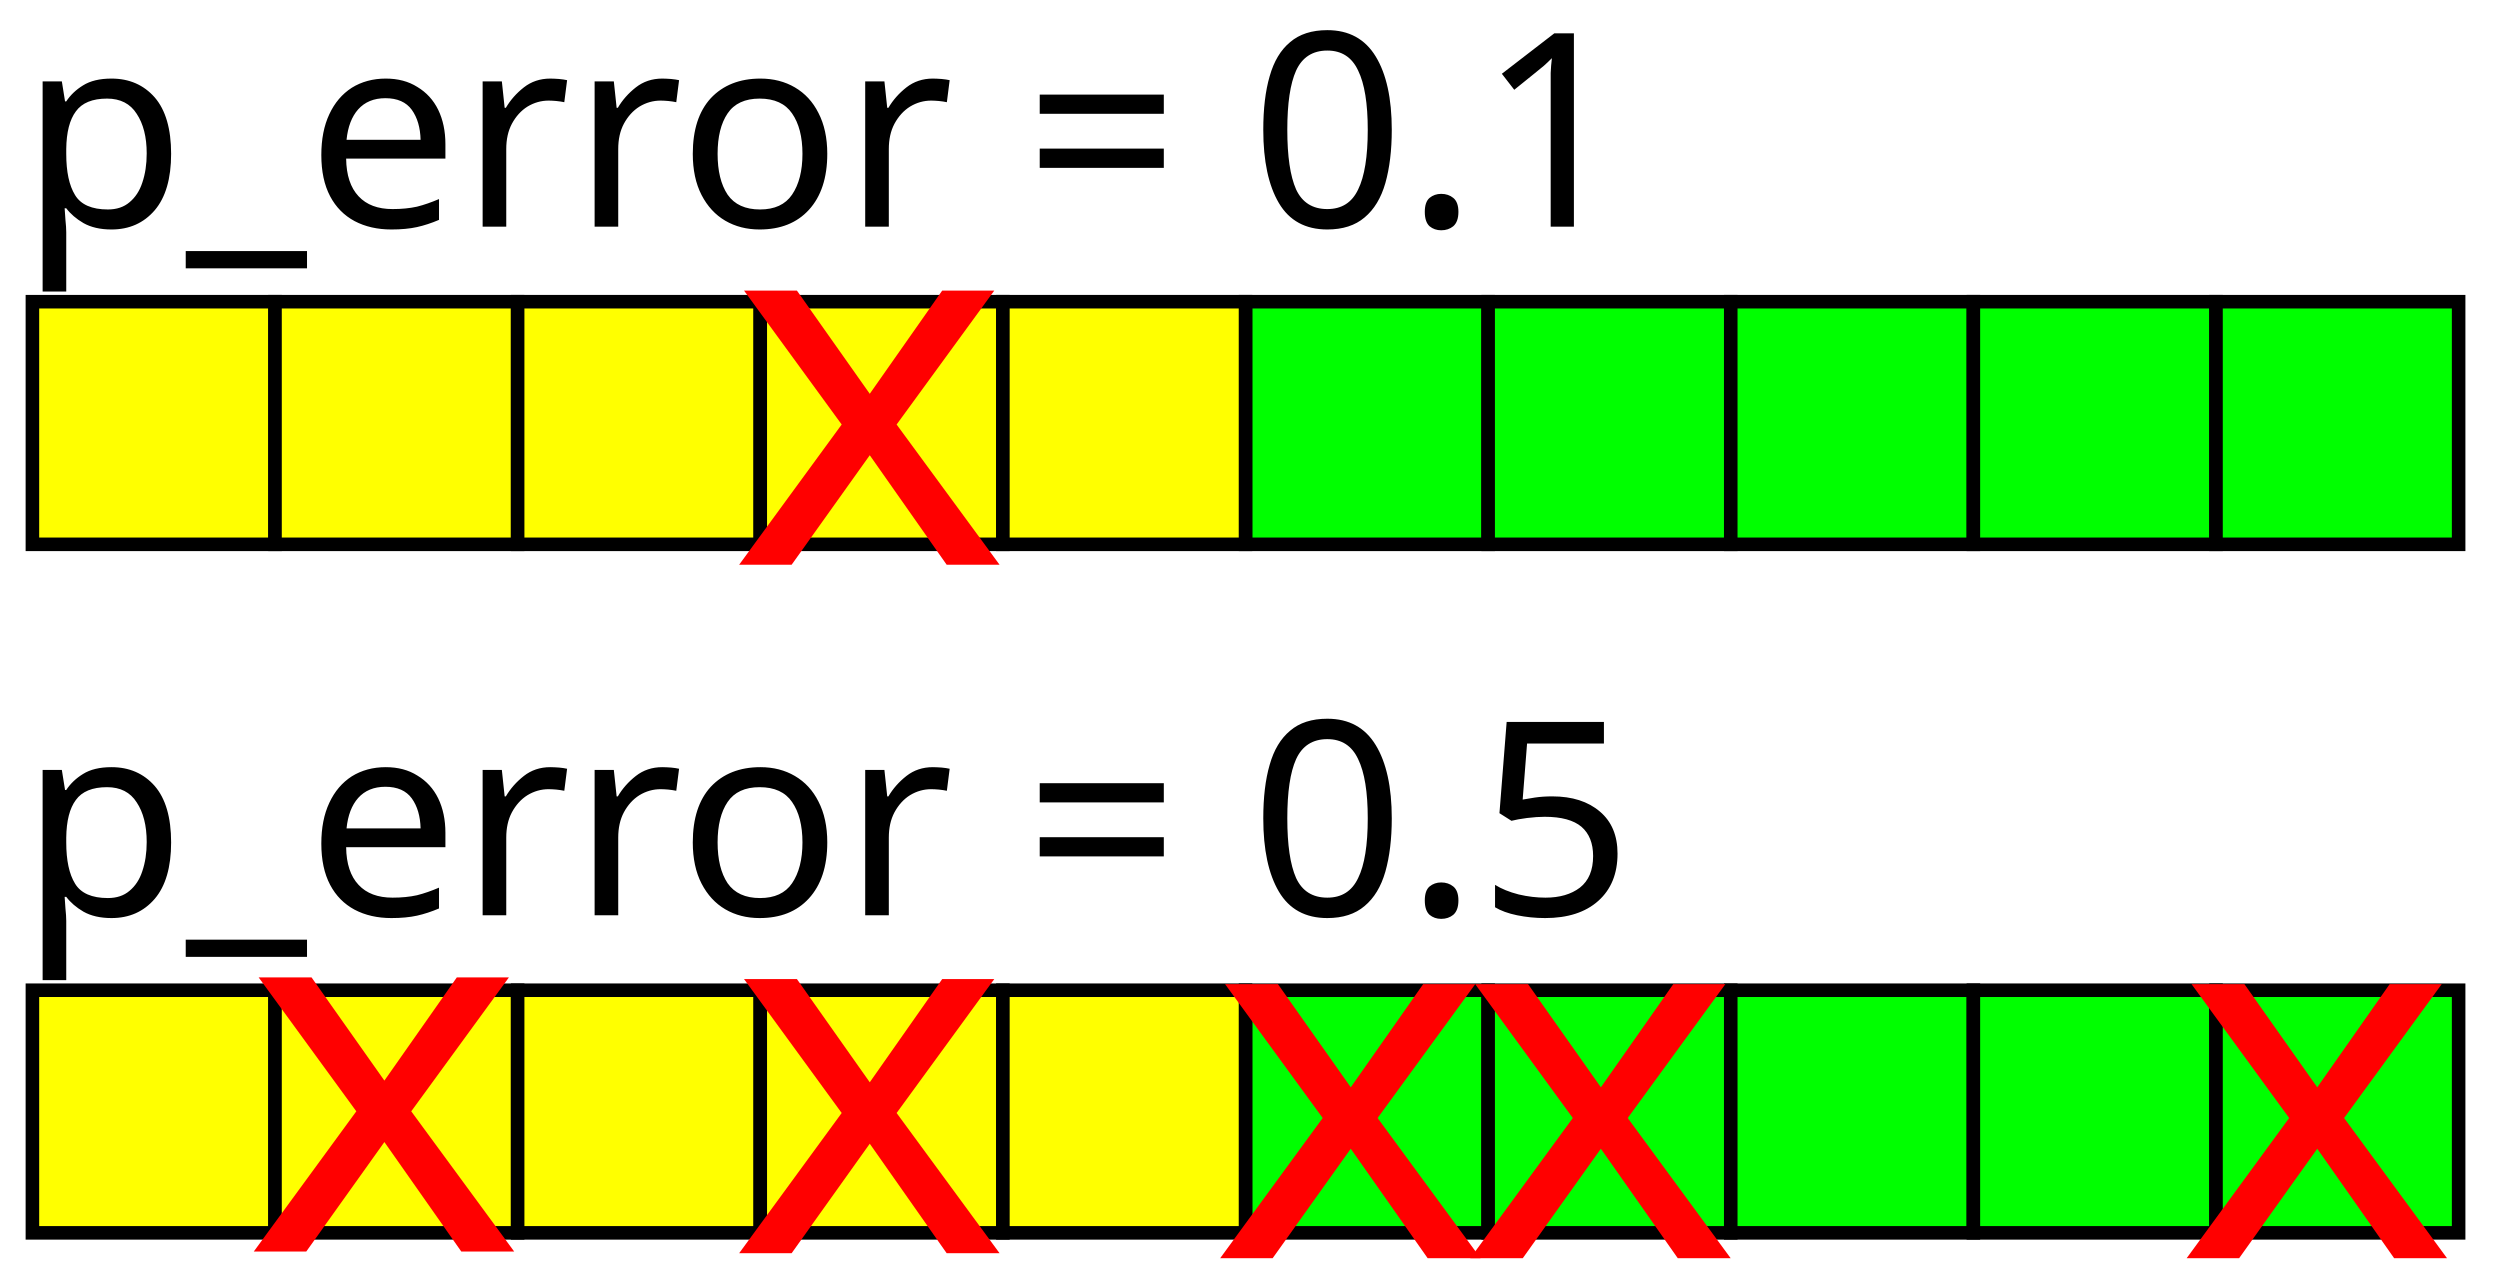
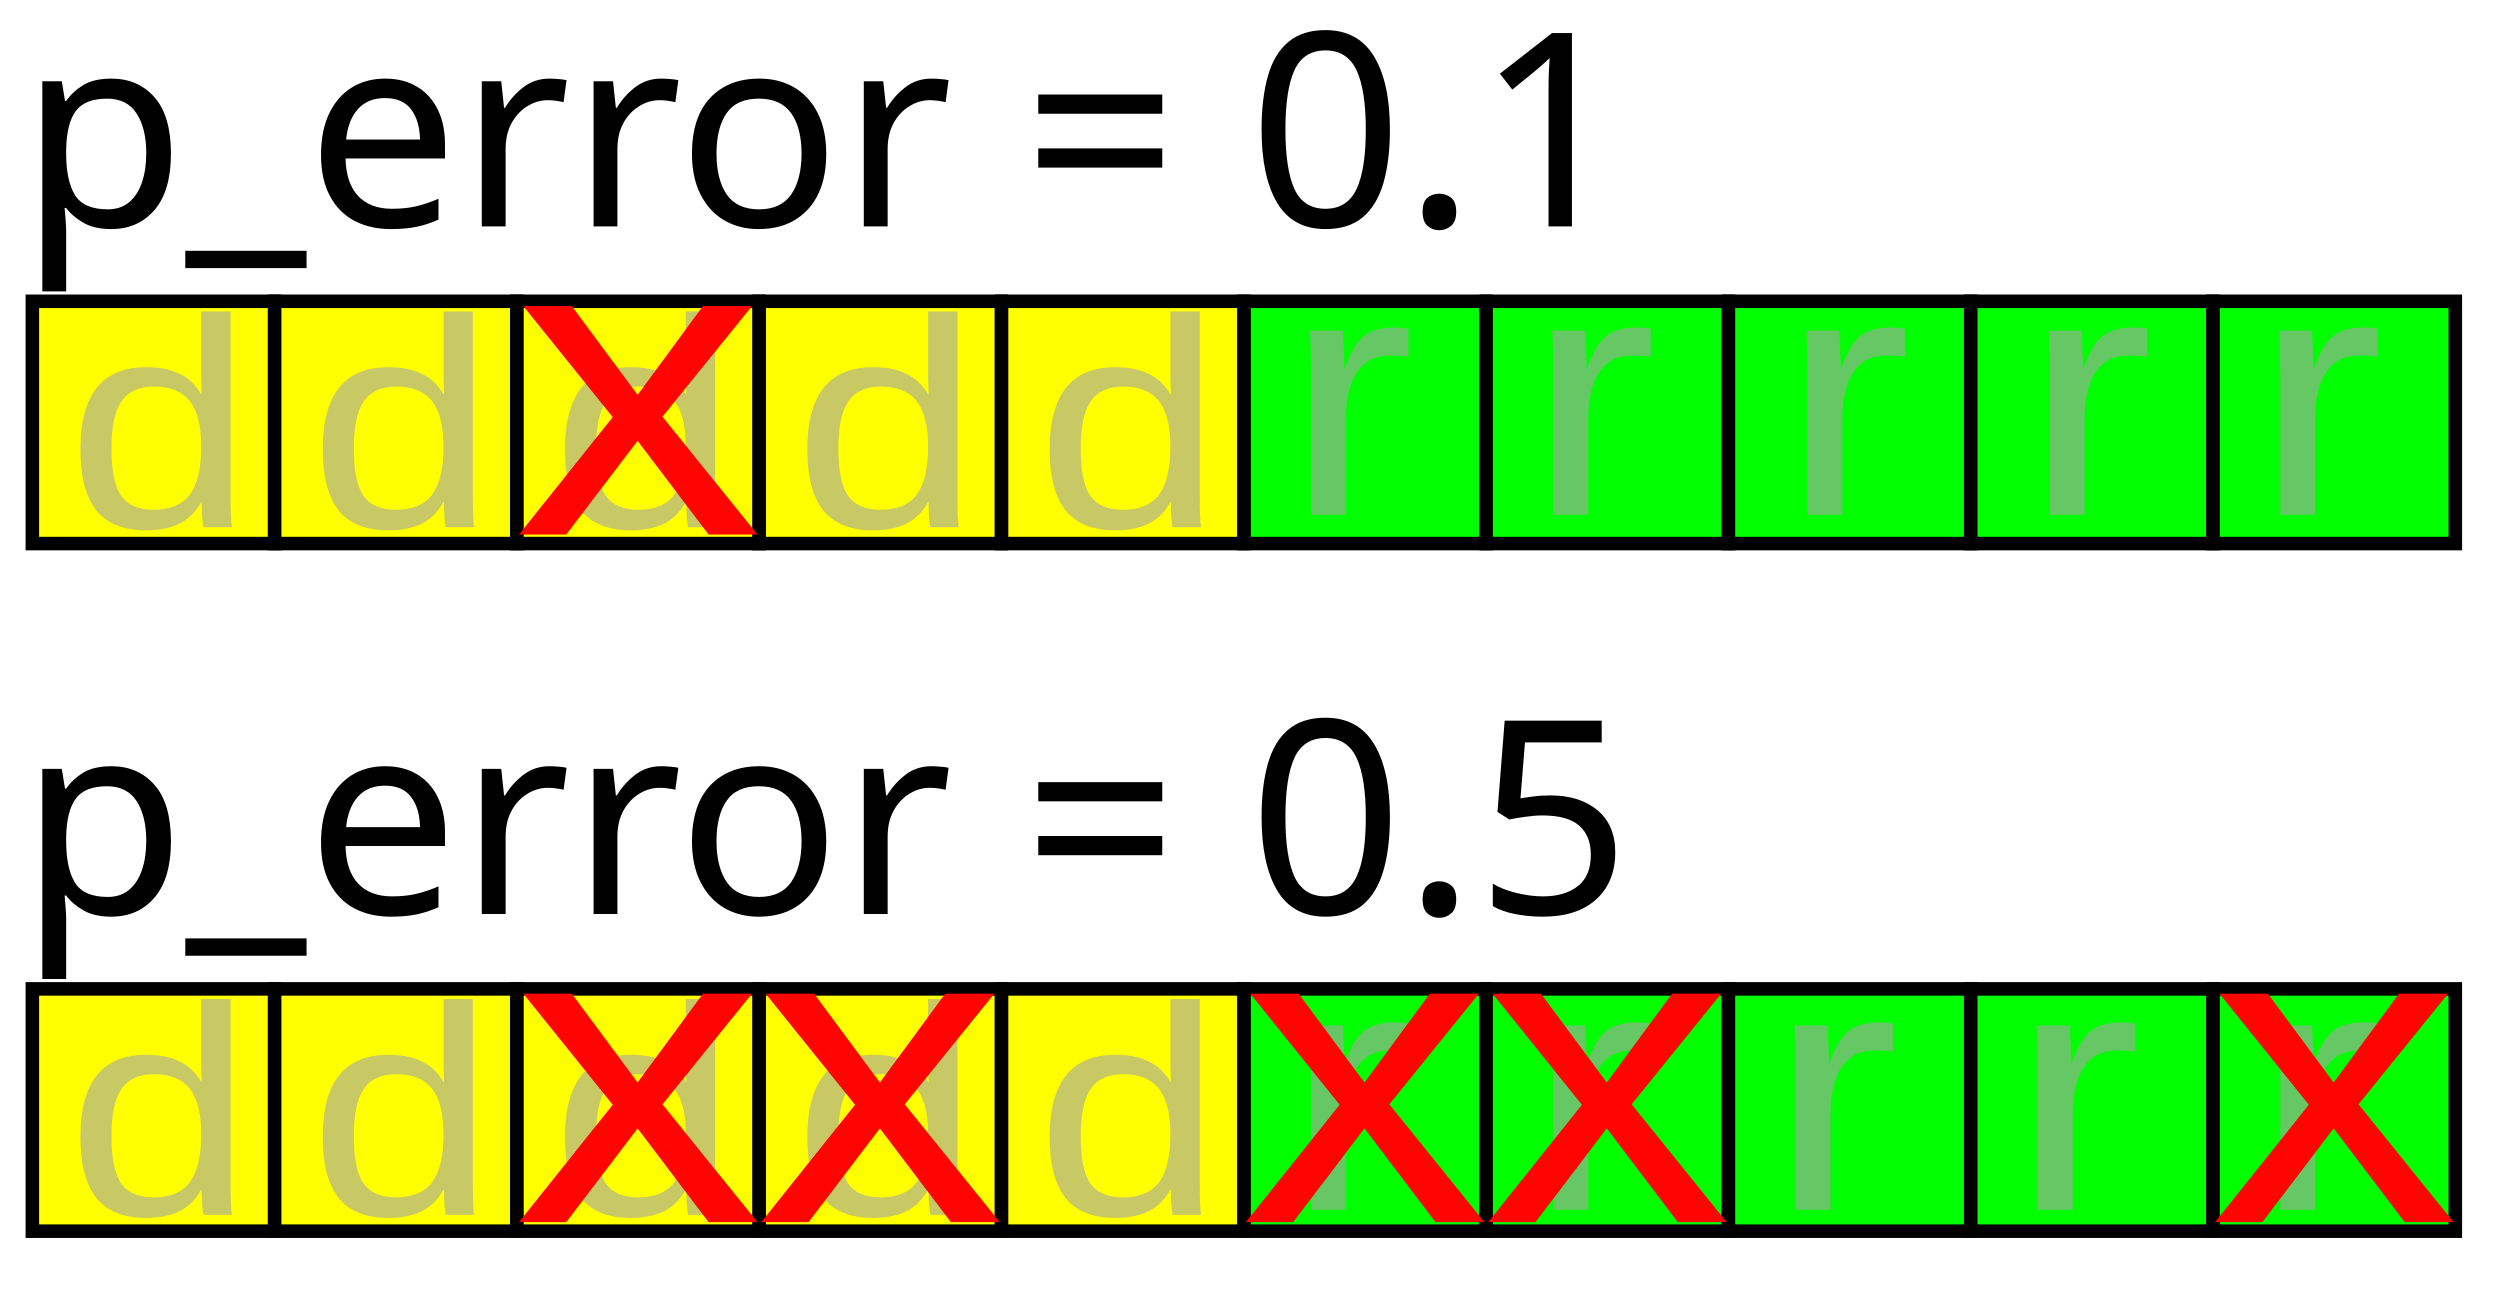
- <svg xmlns="http://www.w3.org/2000/svg" xmlns:ns2="http://www.openswatchbook.org/uri/2009/osb" xmlns:xlink="http://www.w3.org/1999/xlink" id="svg2829" version="1.1" viewBox="0 0 97.588 50.115" height="50.115mm" width="97.588mm">
-   <defs id="defs2823">
-     <linearGradient gradientTransform="matrix(0.4735416,0,0,0.4735416,20.9061,13.5756)" xlink:href="#linearGradient887" id="linearGradient889" x1="21.875" y1="36.539" x2="41.875" y2="36.539" gradientUnits="userSpaceOnUse" />
-     <linearGradient id="linearGradient887" ns2:paint="solid">
-       <stop style="stop-color:#000000;stop-opacity:1;" offset="0" id="stop885" />
-     </linearGradient>
-     <linearGradient gradientUnits="userSpaceOnUse" y2="36.539" x2="41.875" y1="36.539" x1="21.875" id="linearGradient889-90" xlink:href="#linearGradient887" gradientTransform="matrix(0.4735416,0,0,0.4735416,68.26026,13.5756)" />
-     <linearGradient gradientUnits="userSpaceOnUse" y2="36.539" x2="41.875" y1="36.539" x1="21.875" id="linearGradient889-1" xlink:href="#linearGradient887" gradientTransform="matrix(0.4735416,0,0,0.4735416,30.37693,13.5756)" />
-     <linearGradient gradientUnits="userSpaceOnUse" y2="36.539" x2="41.875" y1="36.539" x1="21.875" id="linearGradient889-7" xlink:href="#linearGradient887" gradientTransform="matrix(0.4735416,0,0,0.4735416,39.84777,13.5756)" />
-     <linearGradient gradientUnits="userSpaceOnUse" y2="36.539" x2="41.875" y1="36.539" x1="21.875" id="linearGradient889-5" xlink:href="#linearGradient887" gradientTransform="matrix(0.4735416,0,0,0.4735416,49.31859,13.5756)" />
-     <linearGradient gradientUnits="userSpaceOnUse" y2="36.539" x2="41.875" y1="36.539" x1="21.875" id="linearGradient889-9" xlink:href="#linearGradient887" gradientTransform="matrix(0.4735416,0,0,0.4735416,58.78943,13.5756)" />
-     <linearGradient gradientTransform="matrix(0.4735416,0,0,0.4735416,77.73109,13.5756)" xlink:href="#linearGradient887" id="linearGradient889-90-0" x1="21.875" y1="36.539" x2="41.875" y2="36.539" gradientUnits="userSpaceOnUse" />
-     <linearGradient gradientTransform="matrix(0.4735416,0,0,0.4735416,87.20192,13.5756)" xlink:href="#linearGradient887" id="linearGradient889-90-4" x1="21.875" y1="36.539" x2="41.875" y2="36.539" gradientUnits="userSpaceOnUse" />
-     <linearGradient gradientTransform="matrix(0.4735416,0,0,0.4735416,96.67276,13.5756)" xlink:href="#linearGradient887" id="linearGradient889-90-45" x1="21.875" y1="36.539" x2="41.875" y2="36.539" gradientUnits="userSpaceOnUse" />
-     <linearGradient gradientTransform="matrix(0.4735416,0,0,0.4735416,106.1436,13.5756)" xlink:href="#linearGradient887" id="linearGradient889-90-8" x1="21.875" y1="36.539" x2="41.875" y2="36.539" gradientUnits="userSpaceOnUse" />
-     <linearGradient gradientUnits="userSpaceOnUse" y2="36.539" x2="41.875" y1="36.539" x1="21.875" id="linearGradient889-8" xlink:href="#linearGradient887" gradientTransform="matrix(0.4735416,0,0,0.4735416,20.90609,40.45248)" />
-     <linearGradient gradientTransform="matrix(0.4735416,0,0,0.4735416,68.26025,40.45248)" xlink:href="#linearGradient887" id="linearGradient889-90-47" x1="21.875" y1="36.539" x2="41.875" y2="36.539" gradientUnits="userSpaceOnUse" />
-     <linearGradient gradientTransform="matrix(0.4735416,0,0,0.4735416,30.37692,40.45248)" xlink:href="#linearGradient887" id="linearGradient889-1-0" x1="21.875" y1="36.539" x2="41.875" y2="36.539" gradientUnits="userSpaceOnUse" />
-     <linearGradient gradientTransform="matrix(0.4735416,0,0,0.4735416,39.84776,40.45249)" xlink:href="#linearGradient887" id="linearGradient889-7-4" x1="21.875" y1="36.539" x2="41.875" y2="36.539" gradientUnits="userSpaceOnUse" />
-     <linearGradient gradientTransform="matrix(0.4735416,0,0,0.4735416,49.31859,40.45248)" xlink:href="#linearGradient887" id="linearGradient889-5-0" x1="21.875" y1="36.539" x2="41.875" y2="36.539" gradientUnits="userSpaceOnUse" />
-     <linearGradient gradientTransform="matrix(0.4735416,0,0,0.4735416,58.78942,40.45249)" xlink:href="#linearGradient887" id="linearGradient889-9-6" x1="21.875" y1="36.539" x2="41.875" y2="36.539" gradientUnits="userSpaceOnUse" />
-     <linearGradient gradientUnits="userSpaceOnUse" y2="36.539" x2="41.875" y1="36.539" x1="21.875" id="linearGradient889-90-0-5" xlink:href="#linearGradient887" gradientTransform="matrix(0.4735416,0,0,0.4735416,77.73108,40.45249)" />
-     <linearGradient gradientUnits="userSpaceOnUse" y2="36.539" x2="41.875" y1="36.539" x1="21.875" id="linearGradient889-90-4-3" xlink:href="#linearGradient887" gradientTransform="matrix(0.4735416,0,0,0.4735416,87.20191,40.45249)" />
-     <linearGradient gradientUnits="userSpaceOnUse" y2="36.539" x2="41.875" y1="36.539" x1="21.875" id="linearGradient889-90-45-8" xlink:href="#linearGradient887" gradientTransform="matrix(0.4735416,0,0,0.4735416,96.67275,40.45249)" />
-     <linearGradient gradientUnits="userSpaceOnUse" y2="36.539" x2="41.875" y1="36.539" x1="21.875" id="linearGradient889-90-8-5" xlink:href="#linearGradient887" gradientTransform="matrix(0.4735416,0,0,0.4735416,106.1436,40.45249)" />
-   </defs>
-   <g transform="translate(-30,-14.36627)" id="layer1">
-     <rect style="fill:#ffff00;fill-rule:evenodd;stroke:url(#linearGradient889);stroke-width:0.529" id="rect10" width="9.471" height="9.471" x="31.265" y="26.143" />
-     <rect y="26.143" x="78.619" height="9.471" width="9.471" id="rect10-63" style="fill:#00ff00;fill-rule:evenodd;stroke:url(#linearGradient889-90);stroke-width:0.529" />
-     <text id="text3067" y="23.216" x="30.756" style="font-style:normal;font-weight:normal;font-size:10.583px;line-height:1.25;font-family:sans-serif;fill:#000000;fill-opacity:1;stroke:none;stroke-width:0.265" xml:space="preserve">
-       <tspan style="stroke-width:0.265" y="23.216" x="30.756" id="tspan3065">p_error = 0.1</tspan>
-     </text>
-     <rect y="26.143" x="40.735" height="9.471" width="9.471" id="rect10-5" style="fill:#ffff00;fill-rule:evenodd;stroke:url(#linearGradient889-1);stroke-width:0.529" />
-     <rect y="26.143" x="50.206" height="9.471" width="9.471" id="rect10-8" style="fill:#ffff00;fill-rule:evenodd;stroke:url(#linearGradient889-7);stroke-width:0.529" />
-     <rect y="26.143" x="59.677" height="9.471" width="9.471" id="rect10-7" style="fill:#ffff00;fill-rule:evenodd;stroke:url(#linearGradient889-5);stroke-width:0.529" />
-     <rect y="26.143" x="69.148" height="9.471" width="9.471" id="rect10-6" style="fill:#ffff00;fill-rule:evenodd;stroke:url(#linearGradient889-9);stroke-width:0.529" />
-     <rect style="fill:#00ff00;fill-rule:evenodd;stroke:url(#linearGradient889-90-0);stroke-width:0.529" id="rect10-63-1" width="9.471" height="9.471" x="88.09" y="26.143" />
-     <rect style="fill:#00ff00;fill-rule:evenodd;stroke:url(#linearGradient889-90-4);stroke-width:0.529" id="rect10-63-8" width="9.471" height="9.471" x="97.56" y="26.143" />
-     <rect style="fill:#00ff00;fill-rule:evenodd;stroke:url(#linearGradient889-90-45);stroke-width:0.529" id="rect10-63-9" width="9.471" height="9.471" x="107.031" y="26.143" />
-     <rect style="fill:#00ff00;fill-rule:evenodd;stroke:url(#linearGradient889-90-8);stroke-width:0.529" id="rect10-63-5" width="9.471" height="9.471" x="116.502" y="26.143" />
-     <text transform="scale(1.016424,0.9838414)" id="text3185" y="37.005" x="57.544" style="font-style:normal;font-weight:normal;font-size:20.283px;line-height:1.25;font-family:sans-serif;fill:#ff0000;fill-opacity:1;stroke:none;stroke-width:0.265" xml:space="preserve">
-       <tspan style="font-size:20.283px;fill:#ff0000;stroke-width:0.265" y="37.005" x="57.544" id="tspan3183">x</tspan>
-     </text>
-     <rect y="53.02" x="31.265" height="9.471" width="9.471" id="rect10-1" style="fill:#ffff00;fill-rule:evenodd;stroke:url(#linearGradient889-8);stroke-width:0.529" />
-     <rect style="fill:#00ff00;fill-rule:evenodd;stroke:url(#linearGradient889-90-47);stroke-width:0.529" id="rect10-63-2" width="9.471" height="9.471" x="78.619" y="53.02" />
-     <text xml:space="preserve" style="font-style:normal;font-weight:normal;font-size:10.583px;line-height:1.25;font-family:sans-serif;fill:#000000;fill-opacity:1;stroke:none;stroke-width:0.265" x="30.756" y="50.093" id="text3067-4">
-       <tspan id="tspan3065-6" x="30.756" y="50.093" style="stroke-width:0.265">p_error = 0.5</tspan>
-     </text>
-     <rect style="fill:#ffff00;fill-rule:evenodd;stroke:url(#linearGradient889-1-0);stroke-width:0.529" id="rect10-5-7" width="9.471" height="9.471" x="40.735" y="53.02" />
-     <rect style="fill:#ffff00;fill-rule:evenodd;stroke:url(#linearGradient889-7-4);stroke-width:0.529" id="rect10-8-5" width="9.471" height="9.471" x="50.206" y="53.02" />
-     <rect style="fill:#ffff00;fill-rule:evenodd;stroke:url(#linearGradient889-5-0);stroke-width:0.529" id="rect10-7-5" width="9.471" height="9.471" x="59.677" y="53.02" />
-     <rect style="fill:#ffff00;fill-rule:evenodd;stroke:url(#linearGradient889-9-6);stroke-width:0.529" id="rect10-6-0" width="9.471" height="9.471" x="69.148" y="53.02" />
-     <rect y="53.02" x="88.09" height="9.471" width="9.471" id="rect10-63-1-5" style="fill:#00ff00;fill-rule:evenodd;stroke:url(#linearGradient889-90-0-5);stroke-width:0.529" />
-     <rect y="53.02" x="97.56" height="9.471" width="9.471" id="rect10-63-8-2" style="fill:#00ff00;fill-rule:evenodd;stroke:url(#linearGradient889-90-4-3);stroke-width:0.529" />
-     <rect y="53.02" x="107.031" height="9.471" width="9.471" id="rect10-63-9-0" style="fill:#00ff00;fill-rule:evenodd;stroke:url(#linearGradient889-90-45-8);stroke-width:0.529" />
-     <rect y="53.02" x="116.502" height="9.471" width="9.471" id="rect10-63-5-7" style="fill:#00ff00;fill-rule:evenodd;stroke:url(#linearGradient889-90-8-5);stroke-width:0.529" />
-     <text xml:space="preserve" style="font-style:normal;font-weight:normal;font-size:20.283px;line-height:1.25;font-family:sans-serif;fill:#ff0000;fill-opacity:1;stroke:none;stroke-width:0.265" x="57.544" y="64.323" id="text3185-7" transform="scale(1.016424,0.9838414)">
-       <tspan id="tspan3183-9" x="57.544" y="64.323" style="font-size:20.283px;fill:#ff0000;stroke-width:0.265">x</tspan>
-     </text>
-     <text transform="scale(1.016424,0.9838414)" id="text3185-7-3" y="64.524" x="76.017" style="font-style:normal;font-weight:normal;font-size:20.283px;line-height:1.25;font-family:sans-serif;fill:#ff0000;fill-opacity:1;stroke:none;stroke-width:0.265" xml:space="preserve">
-       <tspan style="font-size:20.283px;fill:#ff0000;stroke-width:0.265" y="64.524" x="76.017" id="tspan3183-9-0">x</tspan>
-     </text>
-     <text transform="scale(1.016424,0.9838414)" id="text3185-7-9" y="64.524" x="85.621" style="font-style:normal;font-weight:normal;font-size:20.283px;line-height:1.25;font-family:sans-serif;fill:#ff0000;fill-opacity:1;stroke:none;stroke-width:0.265" xml:space="preserve">
-       <tspan style="font-size:20.283px;fill:#ff0000;stroke-width:0.265" y="64.524" x="85.621" id="tspan3183-9-07">x</tspan>
-     </text>
-     <text transform="scale(1.016424,0.9838414)" id="text3185-7-6" y="64.256" x="38.901" style="font-style:normal;font-weight:normal;font-size:20.283px;line-height:1.25;font-family:sans-serif;fill:#ff0000;fill-opacity:1;stroke:none;stroke-width:0.265" xml:space="preserve">
-       <tspan style="font-size:20.283px;fill:#ff0000;stroke-width:0.265" y="64.256" x="38.901" id="tspan3183-9-8">x</tspan>
-     </text>
-     <text transform="scale(1.016424,0.9838414)" id="text3185-7-38" y="64.524" x="113.134" style="font-style:normal;font-weight:normal;font-size:20.283px;line-height:1.25;font-family:sans-serif;fill:#ff0000;fill-opacity:1;stroke:none;stroke-width:0.265" xml:space="preserve">
-       <tspan style="font-size:20.283px;fill:#ff0000;stroke-width:0.265" y="64.524" x="113.134" id="tspan3183-9-6">x</tspan>
-     </text>
+ <svg xmlns="http://www.w3.org/2000/svg" width="100%" height="100%" viewBox="0 0 277 143" version="1.1" xml:space="preserve" style="fill-rule:evenodd;clip-rule:evenodd;">
+   <g id="Layer-1" transform="matrix(1,0,0,1,-85.0394,-40.7233)">
+     <rect id="rect10-1" x="88.624" y="150.292" width="26.846" height="26.846" style="fill:rgb(255,255,0);stroke:black;stroke-width:1.5px;" />
+     <rect id="rect10-63-2" x="222.856" y="150.292" width="26.846" height="26.846" style="fill:rgb(0,255,0);stroke:black;stroke-width:1.5px;" />
+     <rect id="rect10-5-7" x="115.47" y="150.292" width="26.846" height="26.846" style="fill:rgb(255,255,0);stroke:black;stroke-width:1.5px;" />
+     <rect id="rect10-8-5" x="142.317" y="150.292" width="26.846" height="26.846" style="fill:rgb(255,255,0);stroke:black;stroke-width:1.5px;" />
+     <rect id="rect10-7-5" x="169.163" y="150.292" width="26.846" height="26.846" style="fill:rgb(255,255,0);stroke:black;stroke-width:1.5px;" />
+     <rect id="rect10-6-0" x="196.01" y="150.292" width="26.846" height="26.846" style="fill:rgb(255,255,0);stroke:black;stroke-width:1.5px;" />
+     <rect id="rect10-63-1-5" x="249.703" y="150.292" width="26.846" height="26.846" style="fill:rgb(0,255,0);stroke:black;stroke-width:1.5px;" />
+     <rect id="rect10-63-8-2" x="276.549" y="150.292" width="26.846" height="26.846" style="fill:rgb(0,255,0);stroke:black;stroke-width:1.5px;" />
+     <rect id="rect10-63-9-0" x="303.396" y="150.292" width="26.846" height="26.846" style="fill:rgb(0,255,0);stroke:black;stroke-width:1.5px;" />
+     <rect id="rect10-63-5-7" x="330.242" y="150.292" width="26.846" height="26.846" style="fill:rgb(0,255,0);stroke:black;stroke-width:1.5px;" />
+     <g transform="matrix(3.10334,0,0,2.74788,-44.8877,-101.405)">
+       <text x="44.239px" y="100.707px" style="font-family:'ArialMT', 'Arial', sans-serif;font-size:12px;fill:rgb(166,166,166);fill-opacity:0.61;">d</text>
+     </g>
+     <g transform="matrix(3.10334,0,0,2.74788,-18.0412,-101.405)">
+       <text x="44.239px" y="100.707px" style="font-family:'ArialMT', 'Arial', sans-serif;font-size:12px;fill:rgb(166,166,166);fill-opacity:0.61;">d</text>
+     </g>
+     <g transform="matrix(3.10334,0,0,2.74788,8.80523,-101.405)">
+       <text x="44.239px" y="100.707px" style="font-family:'ArialMT', 'Arial', sans-serif;font-size:12px;fill:rgb(166,166,166);fill-opacity:0.61;">d</text>
+     </g>
+     <g transform="matrix(3.10334,0,0,2.74788,35.6517,-101.405)">
+       <text x="44.239px" y="100.707px" style="font-family:'ArialMT', 'Arial', sans-serif;font-size:12px;fill:rgb(166,166,166);fill-opacity:0.61;">d</text>
+     </g>
+     <g transform="matrix(3.10334,0,0,2.74788,62.4981,-101.405)">
+       <text x="44.239px" y="100.707px" style="font-family:'ArialMT', 'Arial', sans-serif;font-size:12px;fill:rgb(166,166,166);fill-opacity:0.61;">d</text>
+     </g>
+     <g transform="matrix(3.63578,0,0,3.21933,66.4569,-149.436)">
+       <text x="44.239px" y="100.707px" style="font-family:'ArialMT', 'Arial', sans-serif;font-size:12px;fill:rgb(166,166,166);fill-opacity:0.61;">r</text>
+     </g>
+     <g transform="matrix(3.63578,0,0,3.21933,93.3034,-149.436)">
+       <text x="44.239px" y="100.707px" style="font-family:'ArialMT', 'Arial', sans-serif;font-size:12px;fill:rgb(166,166,166);fill-opacity:0.61;">r</text>
+     </g>
+     <g transform="matrix(3.63578,0,0,3.21933,120.15,-149.436)">
+       <text x="44.239px" y="100.707px" style="font-family:'ArialMT', 'Arial', sans-serif;font-size:12px;fill:rgb(166,166,166);fill-opacity:0.61;">r</text>
+     </g>
+     <g transform="matrix(3.63578,0,0,3.21933,146.996,-149.436)">
+       <text x="44.239px" y="100.707px" style="font-family:'ArialMT', 'Arial', sans-serif;font-size:12px;fill:rgb(166,166,166);fill-opacity:0.61;">r</text>
+     </g>
+     <g transform="matrix(3.63578,0,0,3.21933,173.843,-149.436)">
+       <text x="44.239px" y="100.707px" style="font-family:'ArialMT', 'Arial', sans-serif;font-size:12px;fill:rgb(166,166,166);fill-opacity:0.61;">r</text>
+     </g>
+     <rect id="rect10" x="88.624" y="74.106" width="26.846" height="26.846" style="fill:rgb(255,255,0);stroke:black;stroke-width:1.5px;" />
+     <rect id="rect10-63" x="222.856" y="74.106" width="26.846" height="26.846" style="fill:rgb(0,255,0);stroke:black;stroke-width:1.5px;" />
+     <rect id="rect10-5" x="115.47" y="74.106" width="26.846" height="26.846" style="fill:rgb(255,255,0);stroke:black;stroke-width:1.5px;" />
+     <rect id="rect10-8" x="142.317" y="74.106" width="26.846" height="26.846" style="fill:rgb(255,255,0);stroke:black;stroke-width:1.5px;" />
+     <rect id="rect10-7" x="169.163" y="74.106" width="26.846" height="26.846" style="fill:rgb(255,255,0);stroke:black;stroke-width:1.5px;" />
+     <rect id="rect10-6" x="196.01" y="74.106" width="26.846" height="26.846" style="fill:rgb(255,255,0);stroke:black;stroke-width:1.5px;" />
+     <rect id="rect10-63-1" x="249.703" y="74.106" width="26.846" height="26.846" style="fill:rgb(0,255,0);stroke:black;stroke-width:1.5px;" />
+     <rect id="rect10-63-8" x="276.549" y="74.106" width="26.846" height="26.846" style="fill:rgb(0,255,0);stroke:black;stroke-width:1.5px;" />
+     <rect id="rect10-63-9" x="303.396" y="74.106" width="26.846" height="26.846" style="fill:rgb(0,255,0);stroke:black;stroke-width:1.5px;" />
+     <rect id="rect10-63-5" x="330.242" y="74.106" width="26.846" height="26.846" style="fill:rgb(0,255,0);stroke:black;stroke-width:1.5px;" />
+     <g transform="matrix(3.63578,0,0,3.21933,173.843,-226.436)">
+       <text x="44.239px" y="100.707px" style="font-family:'ArialMT', 'Arial', sans-serif;font-size:12px;fill:rgb(166,166,166);fill-opacity:0.61;">r</text>
+     </g>
+     <g transform="matrix(3.10334,0,0,2.74788,62.4981,-177.591)">
+       <text x="44.239px" y="100.707px" style="font-family:'ArialMT', 'Arial', sans-serif;font-size:12px;fill:rgb(166,166,166);fill-opacity:0.61;">d</text>
+     </g>
+     <g transform="matrix(3.10334,0,0,2.74788,35.6517,-177.591)">
+       <text x="44.239px" y="100.707px" style="font-family:'ArialMT', 'Arial', sans-serif;font-size:12px;fill:rgb(166,166,166);fill-opacity:0.61;">d</text>
+     </g>
+     <g transform="matrix(3.10334,0,0,2.74788,8.80525,-177.591)">
+       <text x="44.239px" y="100.707px" style="font-family:'ArialMT', 'Arial', sans-serif;font-size:12px;fill:rgb(166,166,166);fill-opacity:0.61;">d</text>
+     </g>
+     <g transform="matrix(3.10334,0,0,2.74788,-18.0412,-177.591)">
+       <text x="44.239px" y="100.707px" style="font-family:'ArialMT', 'Arial', sans-serif;font-size:12px;fill:rgb(166,166,166);fill-opacity:0.61;">d</text>
+     </g>
+     <g transform="matrix(3.10334,0,0,2.74788,-44.8877,-177.591)">
+       <text x="44.239px" y="100.707px" style="font-family:'ArialMT', 'Arial', sans-serif;font-size:12px;fill:rgb(166,166,166);fill-opacity:0.61;">d</text>
+     </g>
+     <g transform="matrix(3.63578,0,0,3.21933,66.4569,-226.436)">
+       <text x="44.239px" y="100.707px" style="font-family:'ArialMT', 'Arial', sans-serif;font-size:12px;fill:rgb(166,166,166);fill-opacity:0.61;">r</text>
+     </g>
+     <g transform="matrix(3.63578,0,0,3.21933,93.3034,-226.436)">
+       <text x="44.239px" y="100.707px" style="font-family:'ArialMT', 'Arial', sans-serif;font-size:12px;fill:rgb(166,166,166);fill-opacity:0.61;">r</text>
+     </g>
+     <g transform="matrix(3.63578,0,0,3.21933,121.457,-226.436)">
+       <text x="44.239px" y="100.707px" style="font-family:'ArialMT', 'Arial', sans-serif;font-size:12px;fill:rgb(166,166,166);fill-opacity:0.61;">r</text>
+     </g>
+     <g transform="matrix(3.63578,0,0,3.21933,148.303,-226.436)">
+       <text x="44.239px" y="100.707px" style="font-family:'ArialMT', 'Arial', sans-serif;font-size:12px;fill:rgb(166,166,166);fill-opacity:0.61;">r</text>
+     </g>
+     <g transform="matrix(1,0,0,1,87.1825,65.8088)">
+       <g id="text3067">
+         <text x="0px" y="0px" style="font-family:'LucidaGrande', 'Lucida Grande', sans-serif;font-weight:500;font-size:30px;">p_error = 0.1</text>
+       </g>
+     </g>
+     <g transform="matrix(1,0,0,1,87.1825,141.995)">
+       <g id="text3067-4">
+         <text x="0px" y="0px" style="font-family:'LucidaGrande', 'Lucida Grande', sans-serif;font-weight:500;font-size:30px;">p_error = 0.5</text>
+       </g>
+     </g>
+     <g transform="matrix(1.15236,0,0,0.998225,141.912,176.139)">
+       <text x="0px" y="0px" style="font-family:'ArialMT', 'Arial', sans-serif;font-size:48px;fill:rgb(255,4,0);">x</text>
+     </g>
+     <g transform="matrix(1.15236,0,0,0.998225,222.451,176.139)">
+       <text x="0px" y="0px" style="font-family:'ArialMT', 'Arial', sans-serif;font-size:48px;fill:rgb(255,4,0);">x</text>
+     </g>
+     <g transform="matrix(1.15236,0,0,0.998225,249.298,176.139)">
+       <text x="0px" y="0px" style="font-family:'ArialMT', 'Arial', sans-serif;font-size:48px;fill:rgb(255,4,0);">x</text>
+     </g>
+     <g transform="matrix(1.15236,0,0,0.998225,329.837,176.139)">
+       <text x="0px" y="0px" style="font-family:'ArialMT', 'Arial', sans-serif;font-size:48px;fill:rgb(255,4,0);">x</text>
+     </g>
+     <g transform="matrix(1.15236,0,0,0.998225,141.912,99.9524)">
+       <text x="0px" y="0px" style="font-family:'ArialMT', 'Arial', sans-serif;font-size:48px;fill:rgb(255,4,0);">x</text>
+     </g>
+     <g transform="matrix(1.15236,0,0,0.998225,168.758,176.139)">
+       <text x="0px" y="0px" style="font-family:'ArialMT', 'Arial', sans-serif;font-size:48px;fill:rgb(255,4,0);">x</text>
+     </g>
  </g>
</svg>
